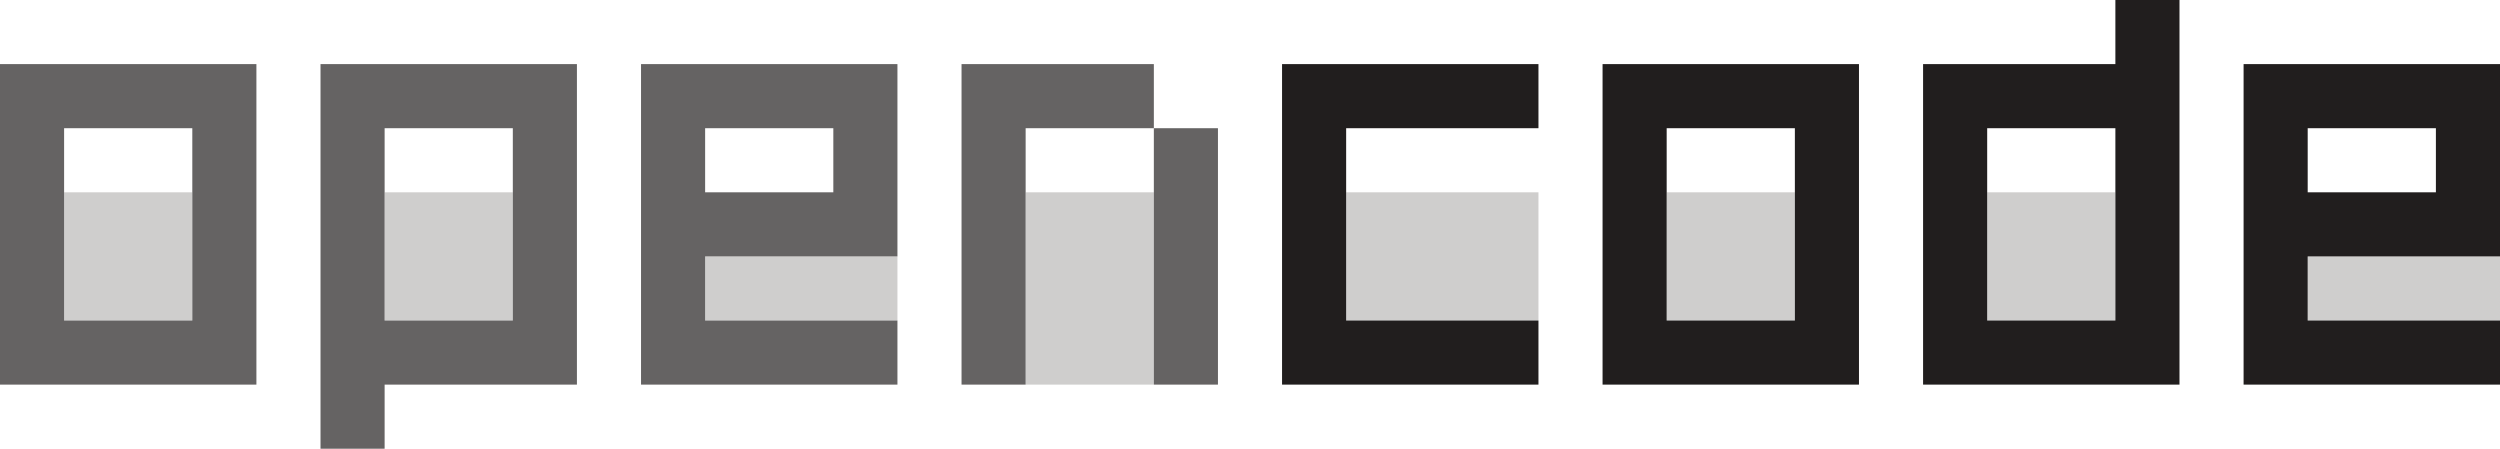
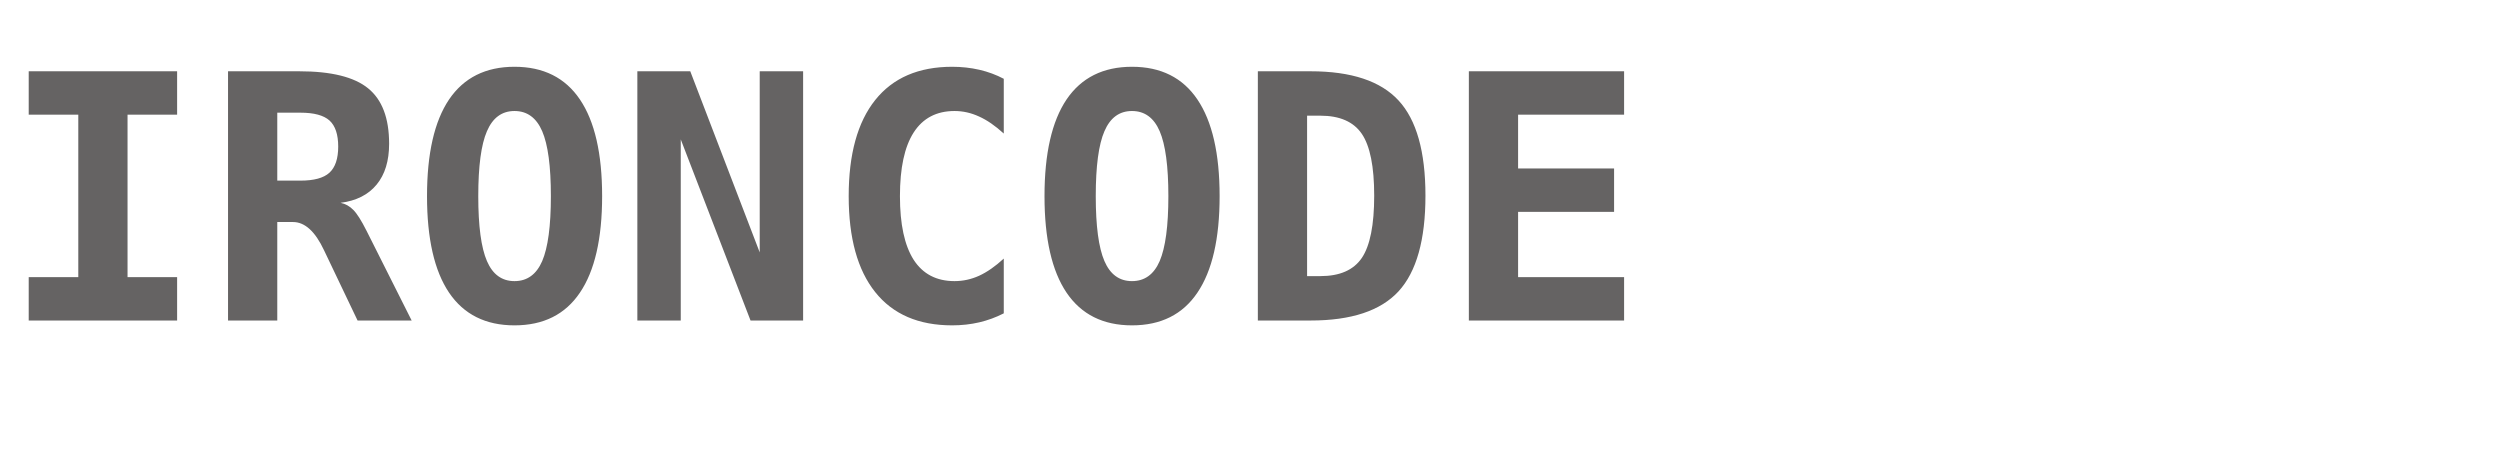
<svg xmlns="http://www.w3.org/2000/svg" width="234" height="42" viewBox="0 0 234 42" fill="none">
-   <path d="M18 30H6V18H18V30Z" fill="#CFCECD" />
-   <path d="M18 12H6V30H18V12ZM24 36H0V6H24V36Z" fill="#656363" />
-   <path d="M48 30H36V18H48V30Z" fill="#CFCECD" />
-   <path d="M36 30H48V12H36V30ZM54 36H36V42H30V6H54V36Z" fill="#656363" />
-   <path d="M84 24V30H66V24H84Z" fill="#CFCECD" />
-   <path d="M84 24H66V30H84V36H60V6H84V24ZM66 18H78V12H66V18Z" fill="#656363" />
-   <path d="M108 36H96V18H108V36Z" fill="#CFCECD" />
-   <path d="M108 12H96V36H90V6H108V12ZM114 36H108V12H114V36Z" fill="#656363" />
-   <path d="M144 30H126V18H144V30Z" fill="#CFCECD" />
-   <path d="M144 12H126V30H144V36H120V6H144V12Z" fill="#211E1E" />
-   <path d="M168 30H156V18H168V30Z" fill="#CFCECD" />
-   <path d="M168 12H156V30H168V12ZM174 36H150V6H174V36Z" fill="#211E1E" />
-   <path d="M198 30H186V18H198V30Z" fill="#CFCECD" />
-   <path d="M198 12H186V30H198V12ZM204 36H180V6H198V0H204V36Z" fill="#211E1E" />
-   <path d="M234 24V30H216V24H234Z" fill="#CFCECD" />
-   <path d="M216 12V18H228V12H216ZM234 24H216V30H234V36H210V6H234V24Z" fill="#211E1E" />
+   <text x="0" y="30" font-family="monospace" font-weight="bold" font-size="32" fill="#656363">IRONCODE</text>
</svg>
